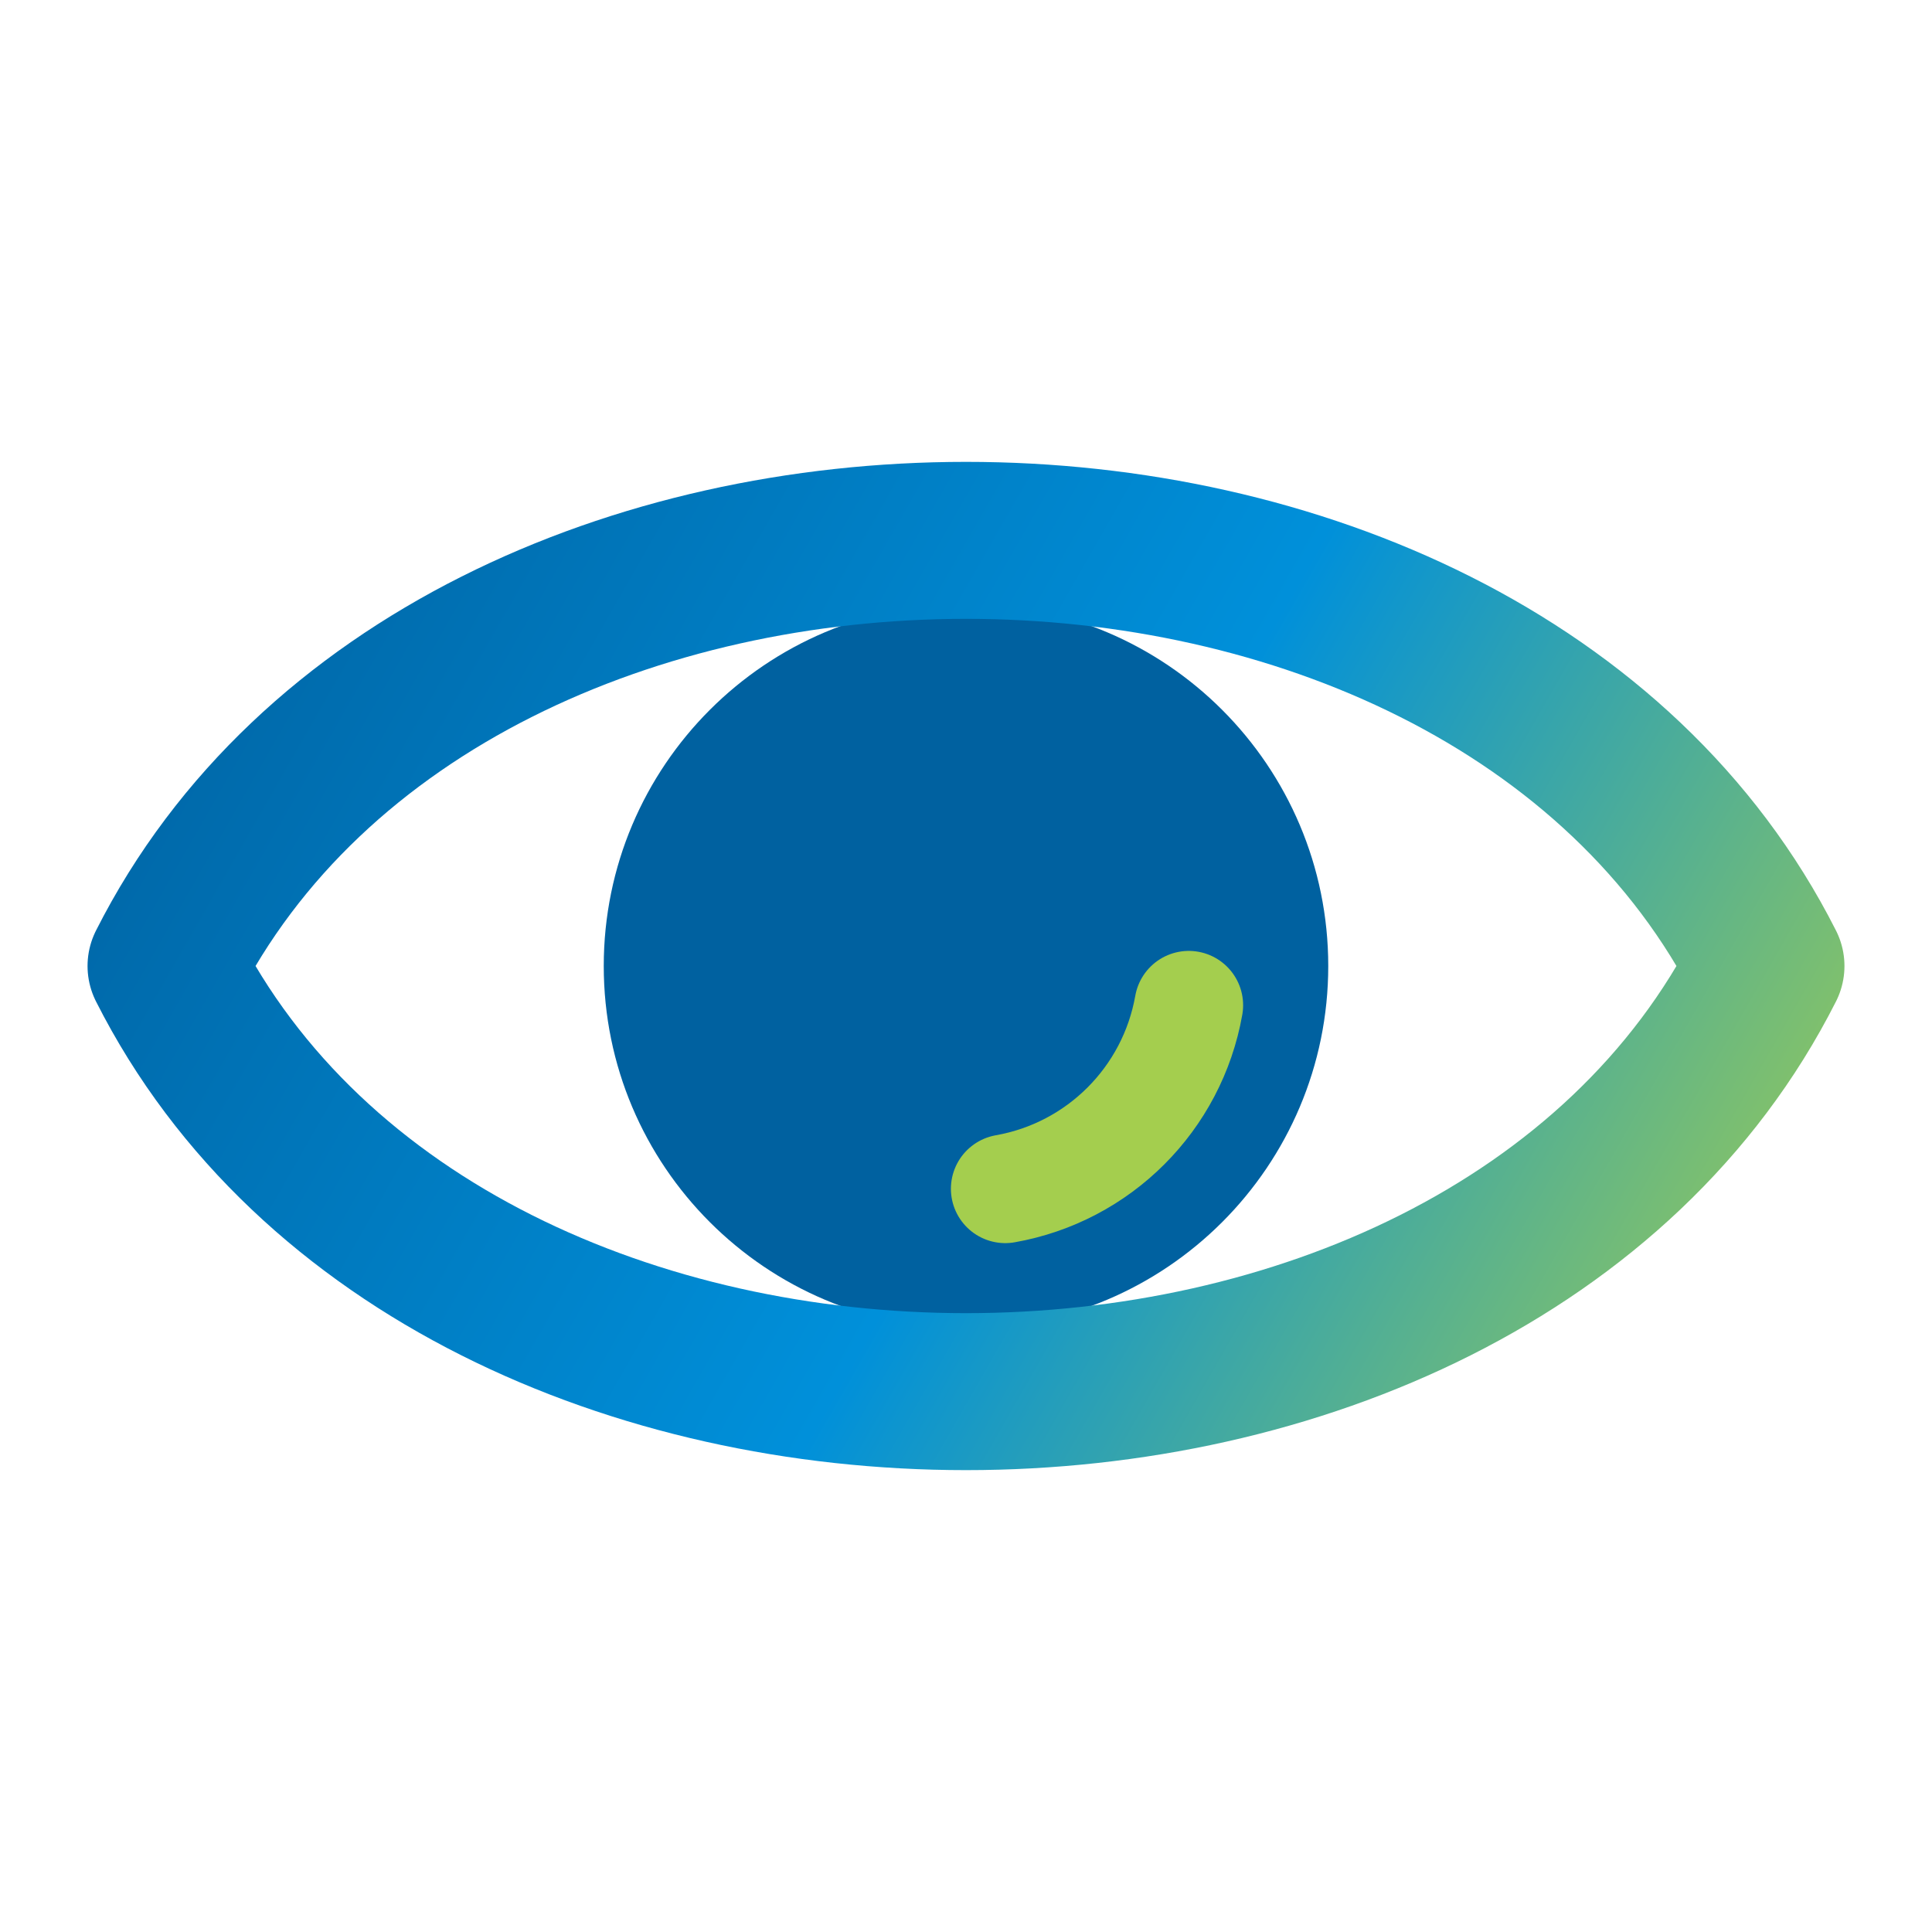
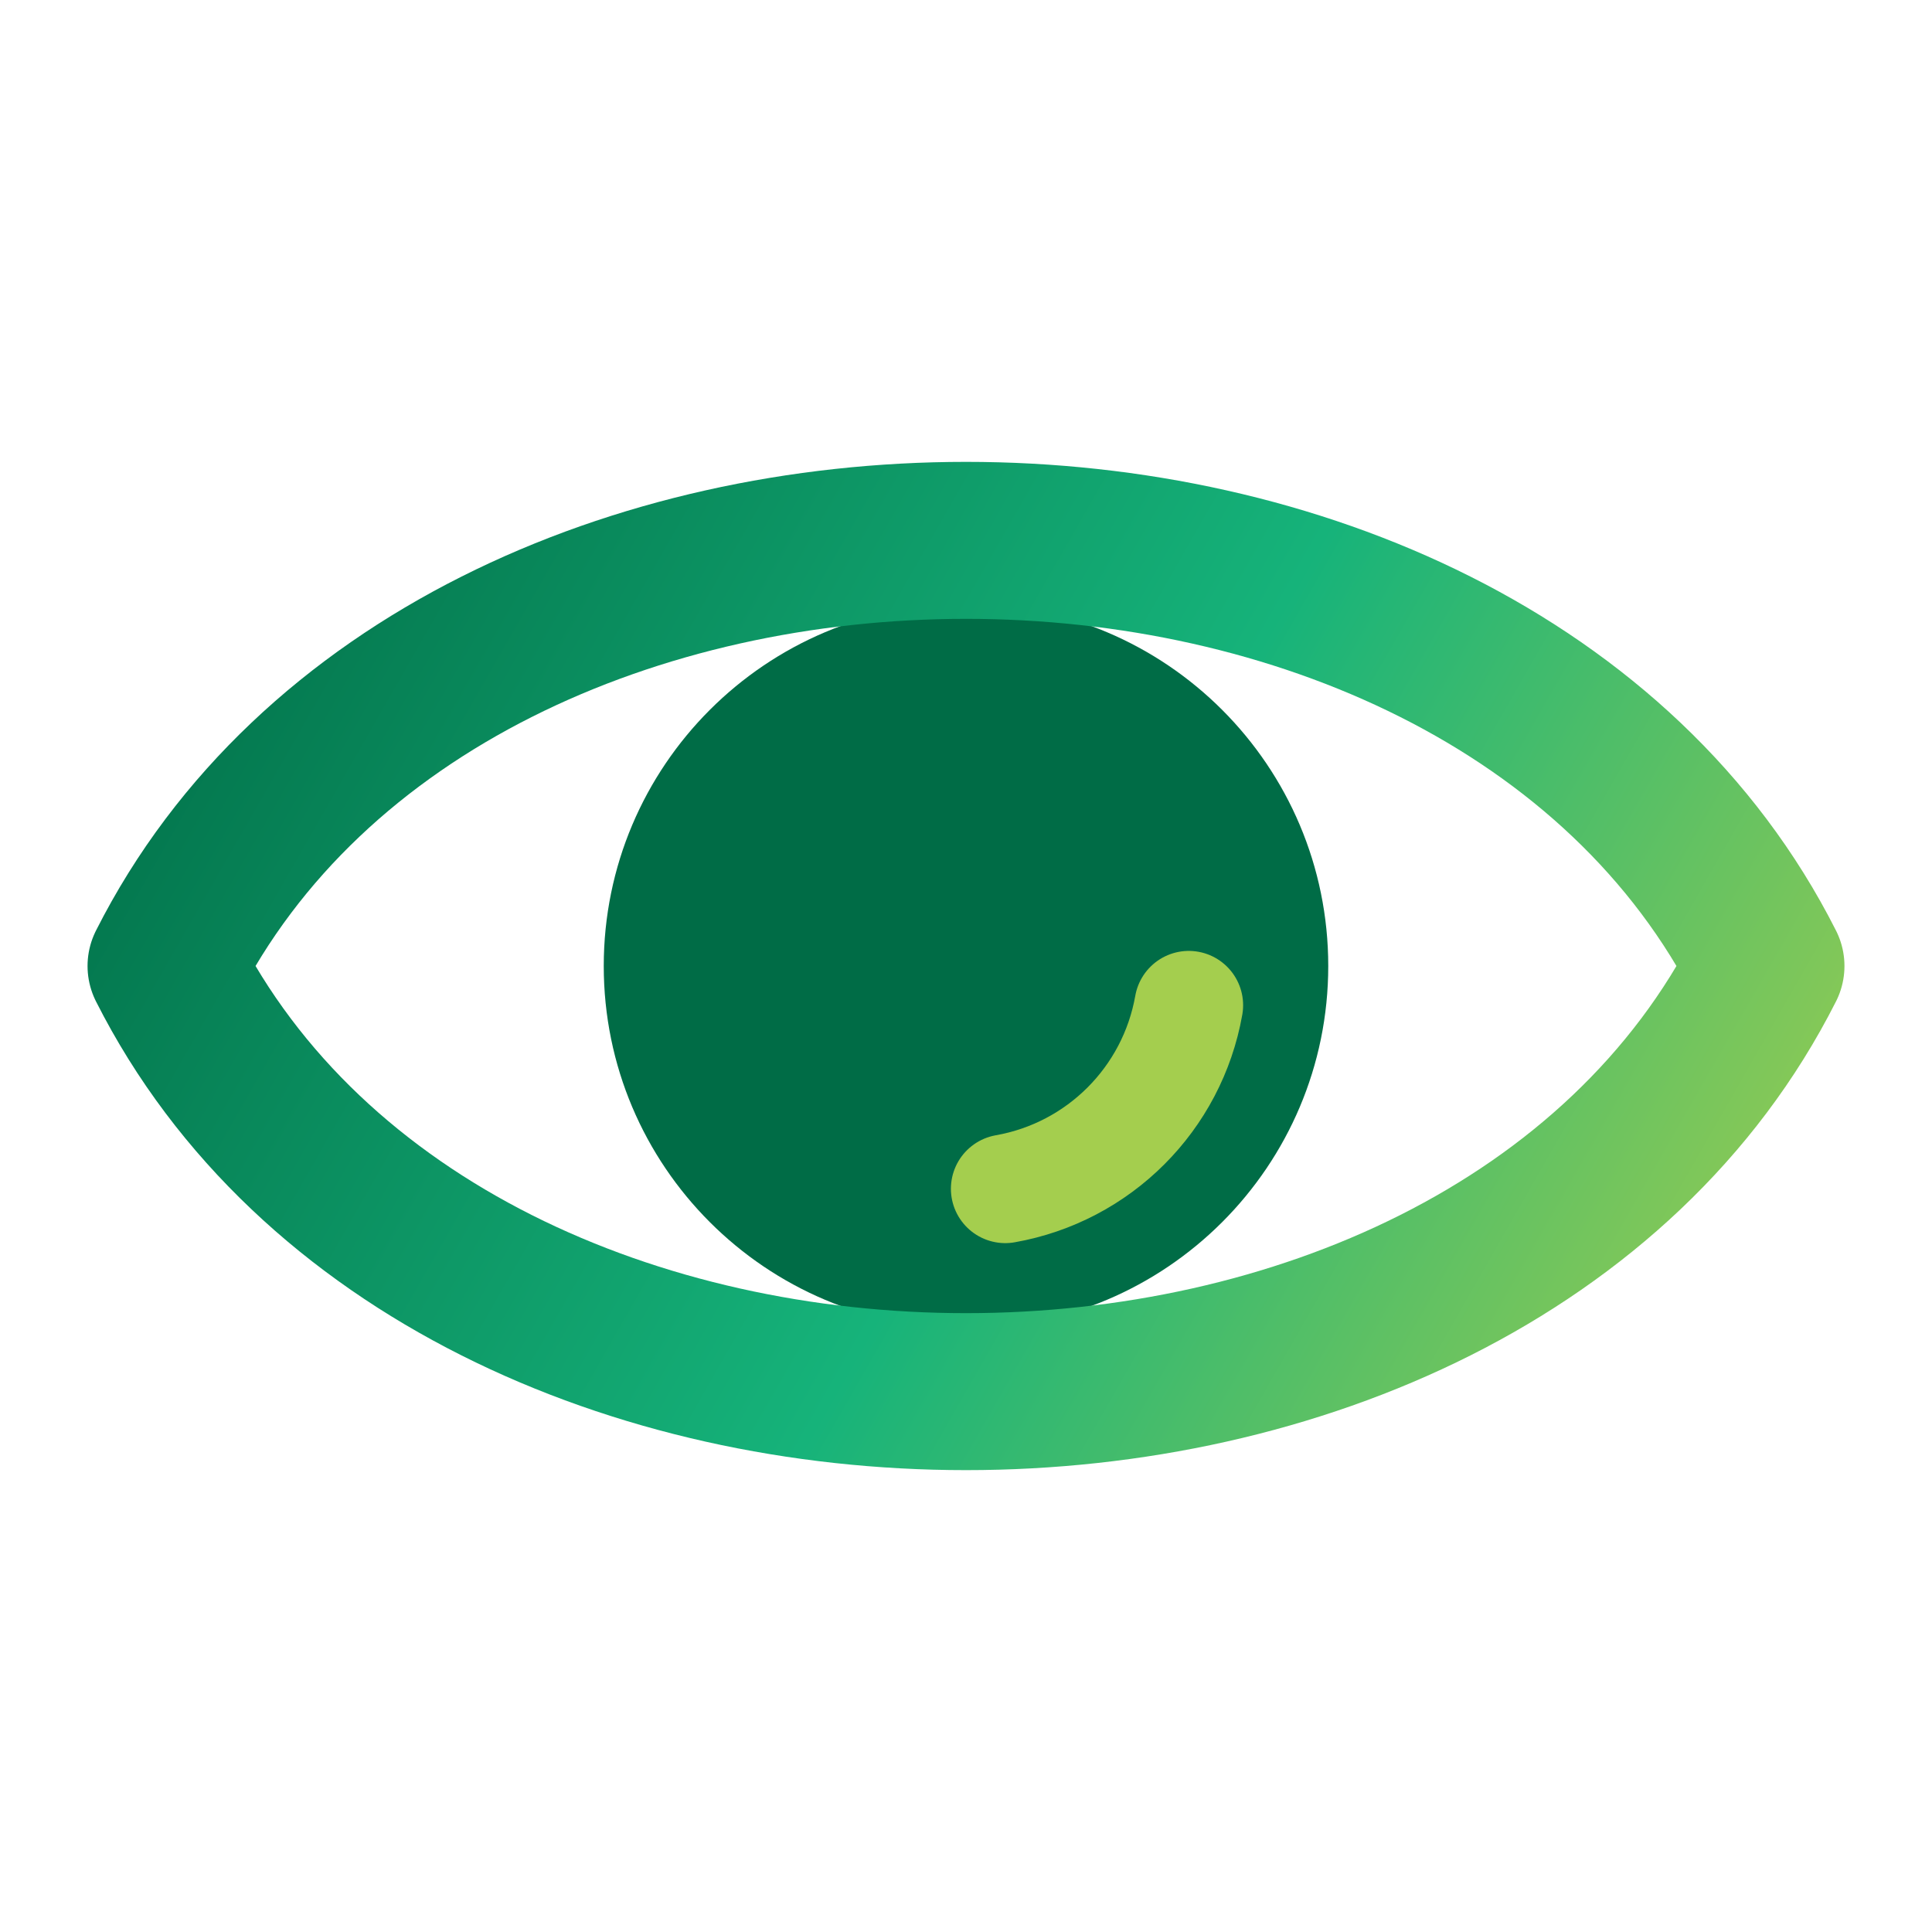
<svg xmlns="http://www.w3.org/2000/svg" width="32" height="32" viewBox="0 0 32 32" fill="none">
  <defs>
    <linearGradient id="keigan-favicon-outline" x1="2" y1="8" x2="30" y2="24" gradientUnits="userSpaceOnUse">
-       <stop offset="0" stop-color="#0061A0" />
-       <stop offset="0.55" stop-color="#0090DA" />
+       <stop offset="0" stop-color="#006C46" />
+       <stop offset="0.55" stop-color="#16B37A" />
      <stop offset="1" stop-color="#A4CE4E" />
    </linearGradient>
  </defs>
-   <circle cx="16" cy="16" r="6" fill="#0061A0" />
+   <circle cx="16" cy="16" r="6" fill="#006C46" />
  <path d="M19.69 16.65A3.75 3.75 0 0 1 16.65 19.69" stroke="#A4CE4E" stroke-width="1.8" stroke-linecap="round" />
  <path d="M2.75 16C7.5 6.6 24.5 6.6 29.25 16C24.5 25.4 7.5 25.4 2.75 16Z" stroke="url(#keigan-favicon-outline)" stroke-width="2.6" stroke-linejoin="round" />
</svg>
